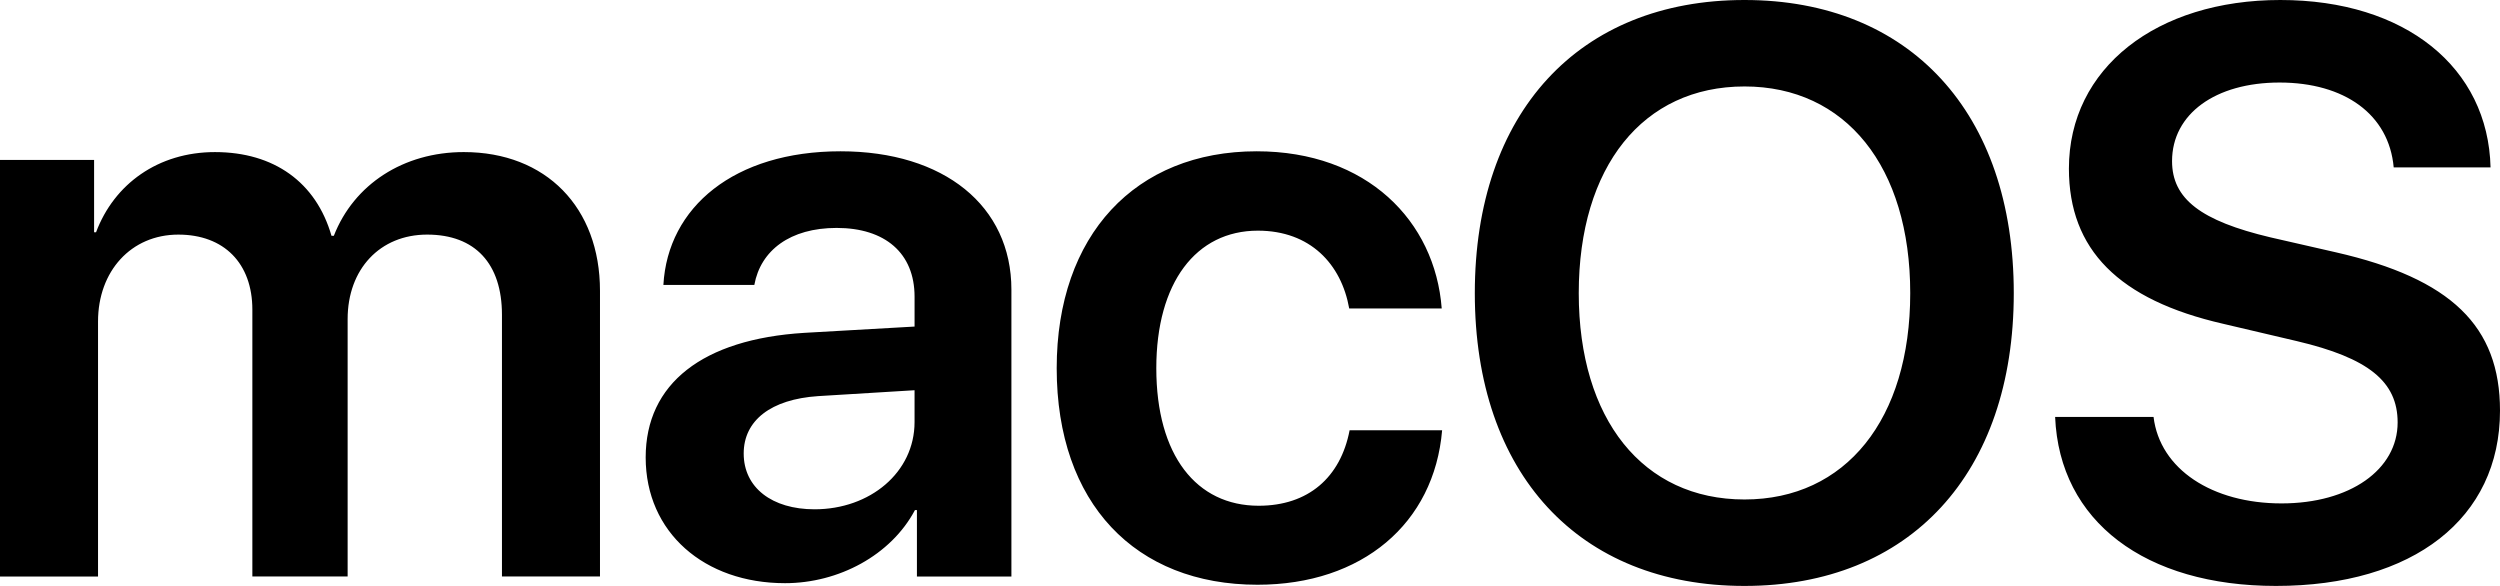
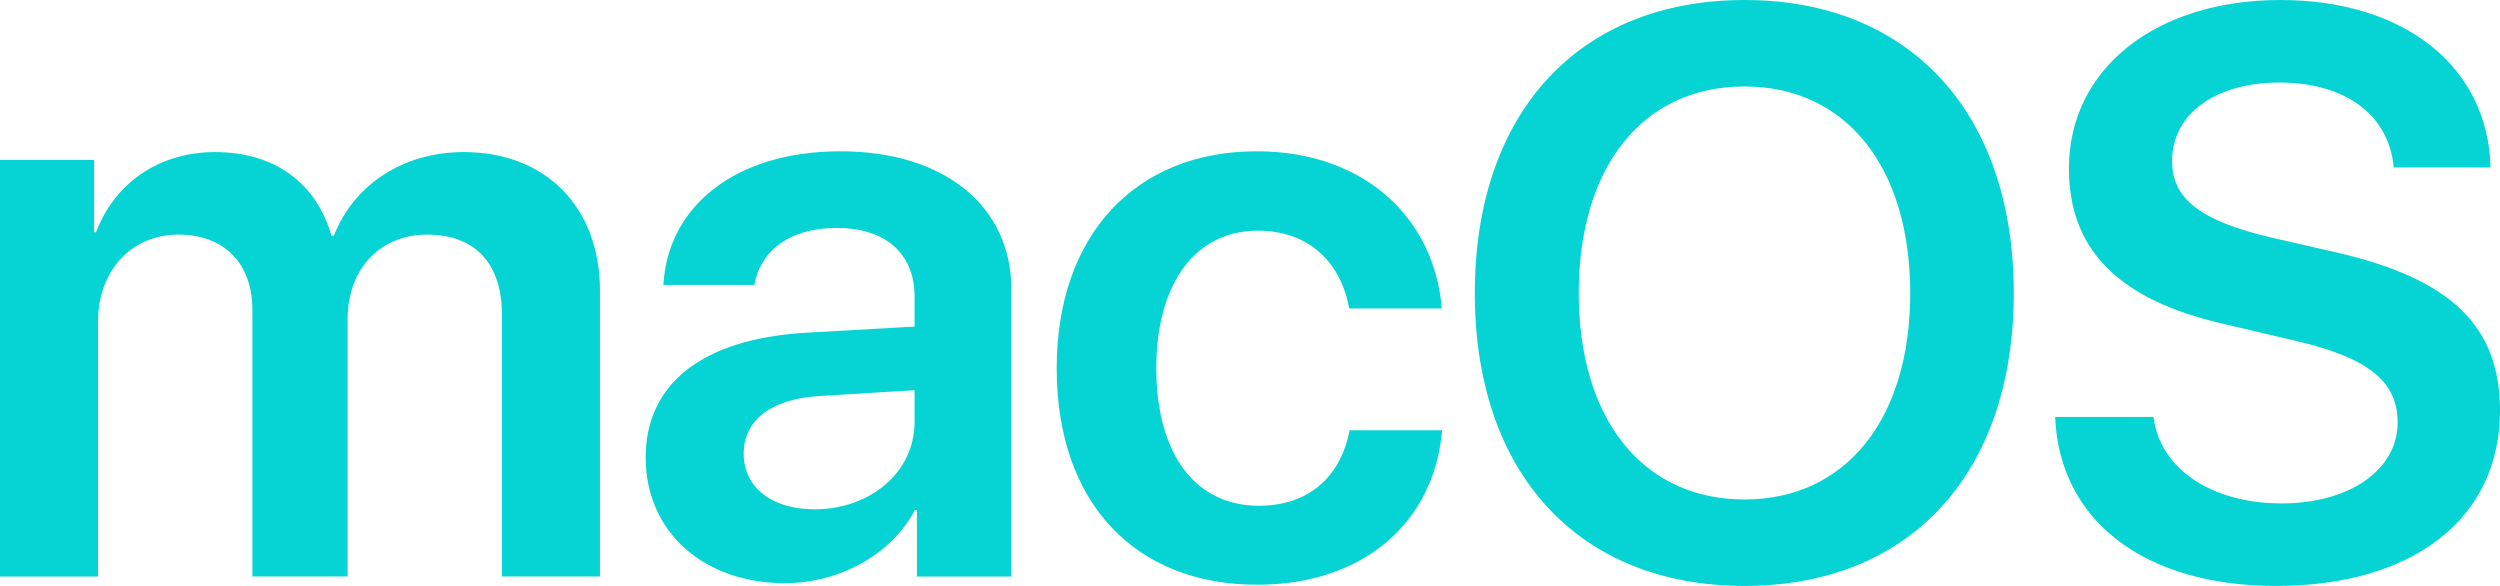
<svg xmlns="http://www.w3.org/2000/svg" width="512" height="120" preserveAspectRatio="xMidYMid meet" viewBox="0 0 512 120" style="-ms-transform: rotate(360deg); -webkit-transform: rotate(360deg); transform: rotate(360deg);">
-   <path d="M0 118.067h20.077V65.834c0-10.302 6.772-17.787 16.448-17.787c9.352 0 15.158 5.875 15.158 15.372v54.646h19.512V65.35c0-10.221 6.611-17.304 16.286-17.304c9.837 0 15.32 5.956 15.32 16.419v53.601h20.076v-58.51c0-17.061-11.046-28.41-27.898-28.41c-12.336 0-22.494 6.6-26.608 17.143h-.484c-3.144-10.945-11.771-17.142-23.864-17.142c-11.61 0-20.64 6.519-24.35 16.418h-.403V32.757H0v85.31zm166.822-13.762c-8.708 0-14.513-4.427-14.513-11.429c0-6.76 5.563-11.106 15.239-11.75l19.753-1.207v6.519c0 10.302-9.11 17.867-20.479 17.867zm-6.047 15.13c10.965 0 21.69-5.714 26.608-14.97h.403v13.602h19.35V59.315c0-17.143-13.787-28.33-34.992-28.33c-21.77 0-35.394 11.429-36.282 27.364h18.625c1.29-7.083 7.337-11.67 16.851-11.67c9.918 0 15.965 5.15 15.965 14.084v6.117l-22.577 1.287c-20.802 1.288-32.492 10.383-32.492 25.513c0 15.372 12.013 25.755 28.541 25.755zm134.49-56.257c-1.37-17.947-15.32-32.193-37.894-32.193c-24.833 0-40.96 17.143-40.96 44.425c0 27.687 16.126 44.345 41.121 44.345c21.448 0 36.202-12.555 37.814-31.63h-18.948c-1.854 9.657-8.466 15.452-18.625 15.452c-12.739 0-20.962-10.302-20.962-28.169c0-17.545 8.143-28.169 20.801-28.169c10.724 0 17.093 6.841 18.706 15.936h18.947v.003zM357.272 0c-33.944 0-55.23 23.098-55.23 60.04S323.325 120 357.271 120c33.863 0 55.15-23.018 55.15-59.96S391.136 0 357.271 0zm0 17.706c20.72 0 33.943 16.418 33.943 42.334c0 25.834-13.223 42.253-33.943 42.253c-20.802 0-33.944-16.418-33.944-42.253c0-25.915 13.142-42.334 33.944-42.334zm63.618 67.686c.887 21.41 18.464 34.608 45.232 34.608C494.262 120 512 106.157 512 84.104c0-17.303-9.998-27.041-33.622-32.433l-13.384-3.059c-14.27-3.38-20.157-7.887-20.157-15.613c0-9.658 8.87-16.096 22.012-16.096c13.303 0 22.413 6.519 23.381 17.384h19.835C509.58 13.844 492.649 0 467.01 0c-25.317 0-43.297 13.923-43.297 34.527c0 16.579 10.159 26.88 31.605 31.79l15.077 3.542c14.674 3.46 20.64 8.29 20.64 16.66c0 9.657-9.755 16.579-23.784 16.579c-14.19 0-24.913-7.002-26.203-17.706h-20.157z" fill="#000" />
+   <path d="M0 118.067h20.077V65.834c0-10.302 6.772-17.787 16.448-17.787c9.352 0 15.158 5.875 15.158 15.372v54.646h19.512V65.35c0-10.221 6.611-17.304 16.286-17.304c9.837 0 15.32 5.956 15.32 16.419v53.601h20.076v-58.51c0-17.061-11.046-28.41-27.898-28.41c-12.336 0-22.494 6.6-26.608 17.143h-.484c-3.144-10.945-11.771-17.142-23.864-17.142c-11.61 0-20.64 6.519-24.35 16.418h-.403V32.757H0v85.31zm166.822-13.762c-8.708 0-14.513-4.427-14.513-11.429c0-6.76 5.563-11.106 15.239-11.75l19.753-1.207v6.519c0 10.302-9.11 17.867-20.479 17.867zm-6.047 15.13c10.965 0 21.69-5.714 26.608-14.97h.403v13.602h19.35V59.315c0-17.143-13.787-28.33-34.992-28.33c-21.77 0-35.394 11.429-36.282 27.364h18.625c1.29-7.083 7.337-11.67 16.851-11.67c9.918 0 15.965 5.15 15.965 14.084v6.117l-22.577 1.287c-20.802 1.288-32.492 10.383-32.492 25.513c0 15.372 12.013 25.755 28.541 25.755zm134.49-56.257c-1.37-17.947-15.32-32.193-37.894-32.193c-24.833 0-40.96 17.143-40.96 44.425c0 27.687 16.126 44.345 41.121 44.345c21.448 0 36.202-12.555 37.814-31.63h-18.948c-1.854 9.657-8.466 15.452-18.625 15.452c-12.739 0-20.962-10.302-20.962-28.169c0-17.545 8.143-28.169 20.801-28.169c10.724 0 17.093 6.841 18.706 15.936h18.947v.003zM357.272 0c-33.944 0-55.23 23.098-55.23 60.04S323.325 120 357.271 120c33.863 0 55.15-23.018 55.15-59.96S391.136 0 357.271 0zm0 17.706c20.72 0 33.943 16.418 33.943 42.334c0 25.834-13.223 42.253-33.943 42.253c-20.802 0-33.944-16.418-33.944-42.253c0-25.915 13.142-42.334 33.944-42.334zm63.618 67.686c.887 21.41 18.464 34.608 45.232 34.608C494.262 120 512 106.157 512 84.104c0-17.303-9.998-27.041-33.622-32.433l-13.384-3.059c-14.27-3.38-20.157-7.887-20.157-15.613c0-9.658 8.87-16.096 22.012-16.096c13.303 0 22.413 6.519 23.381 17.384h19.835C509.58 13.844 492.649 0 467.01 0c-25.317 0-43.297 13.923-43.297 34.527c0 16.579 10.159 26.88 31.605 31.79l15.077 3.542c14.674 3.46 20.64 8.29 20.64 16.66c0 9.657-9.755 16.579-23.784 16.579c-14.19 0-24.913-7.002-26.203-17.706h-20.157z" fill="#06d4d4" />
  <rect x="0" y="0" width="512" height="120" fill="rgba(0, 0, 0, 0)" />
</svg>
